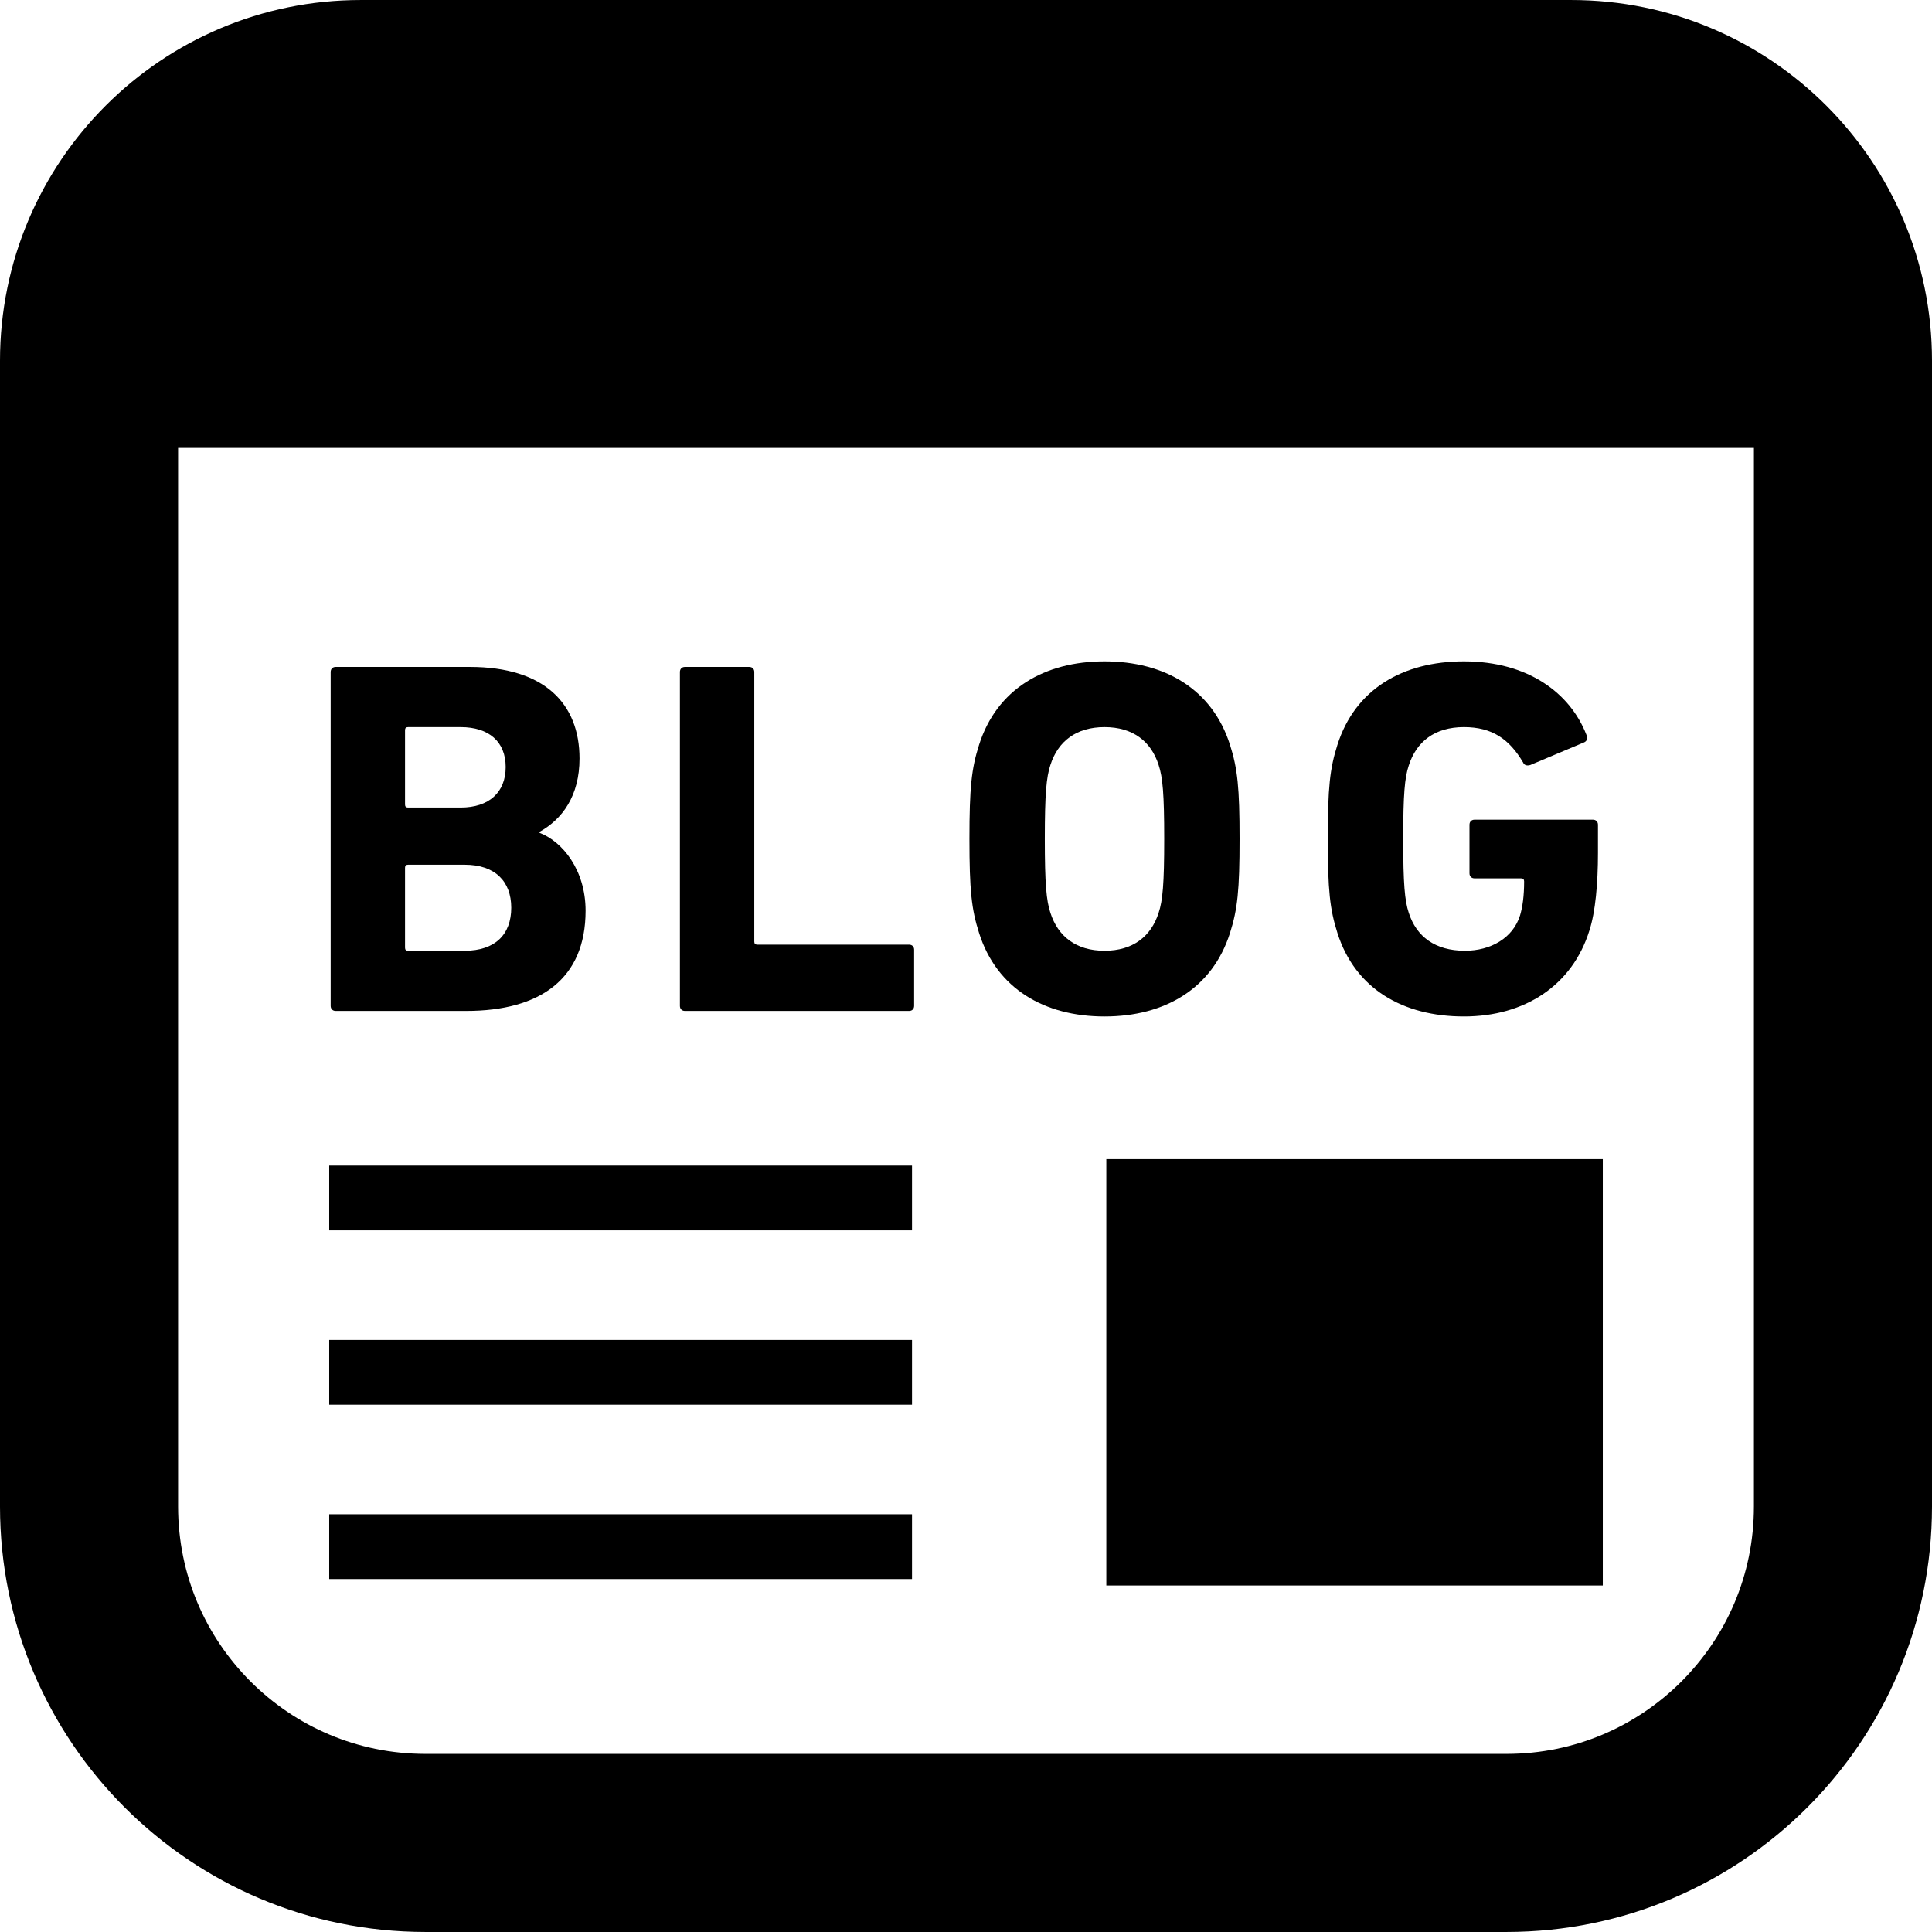
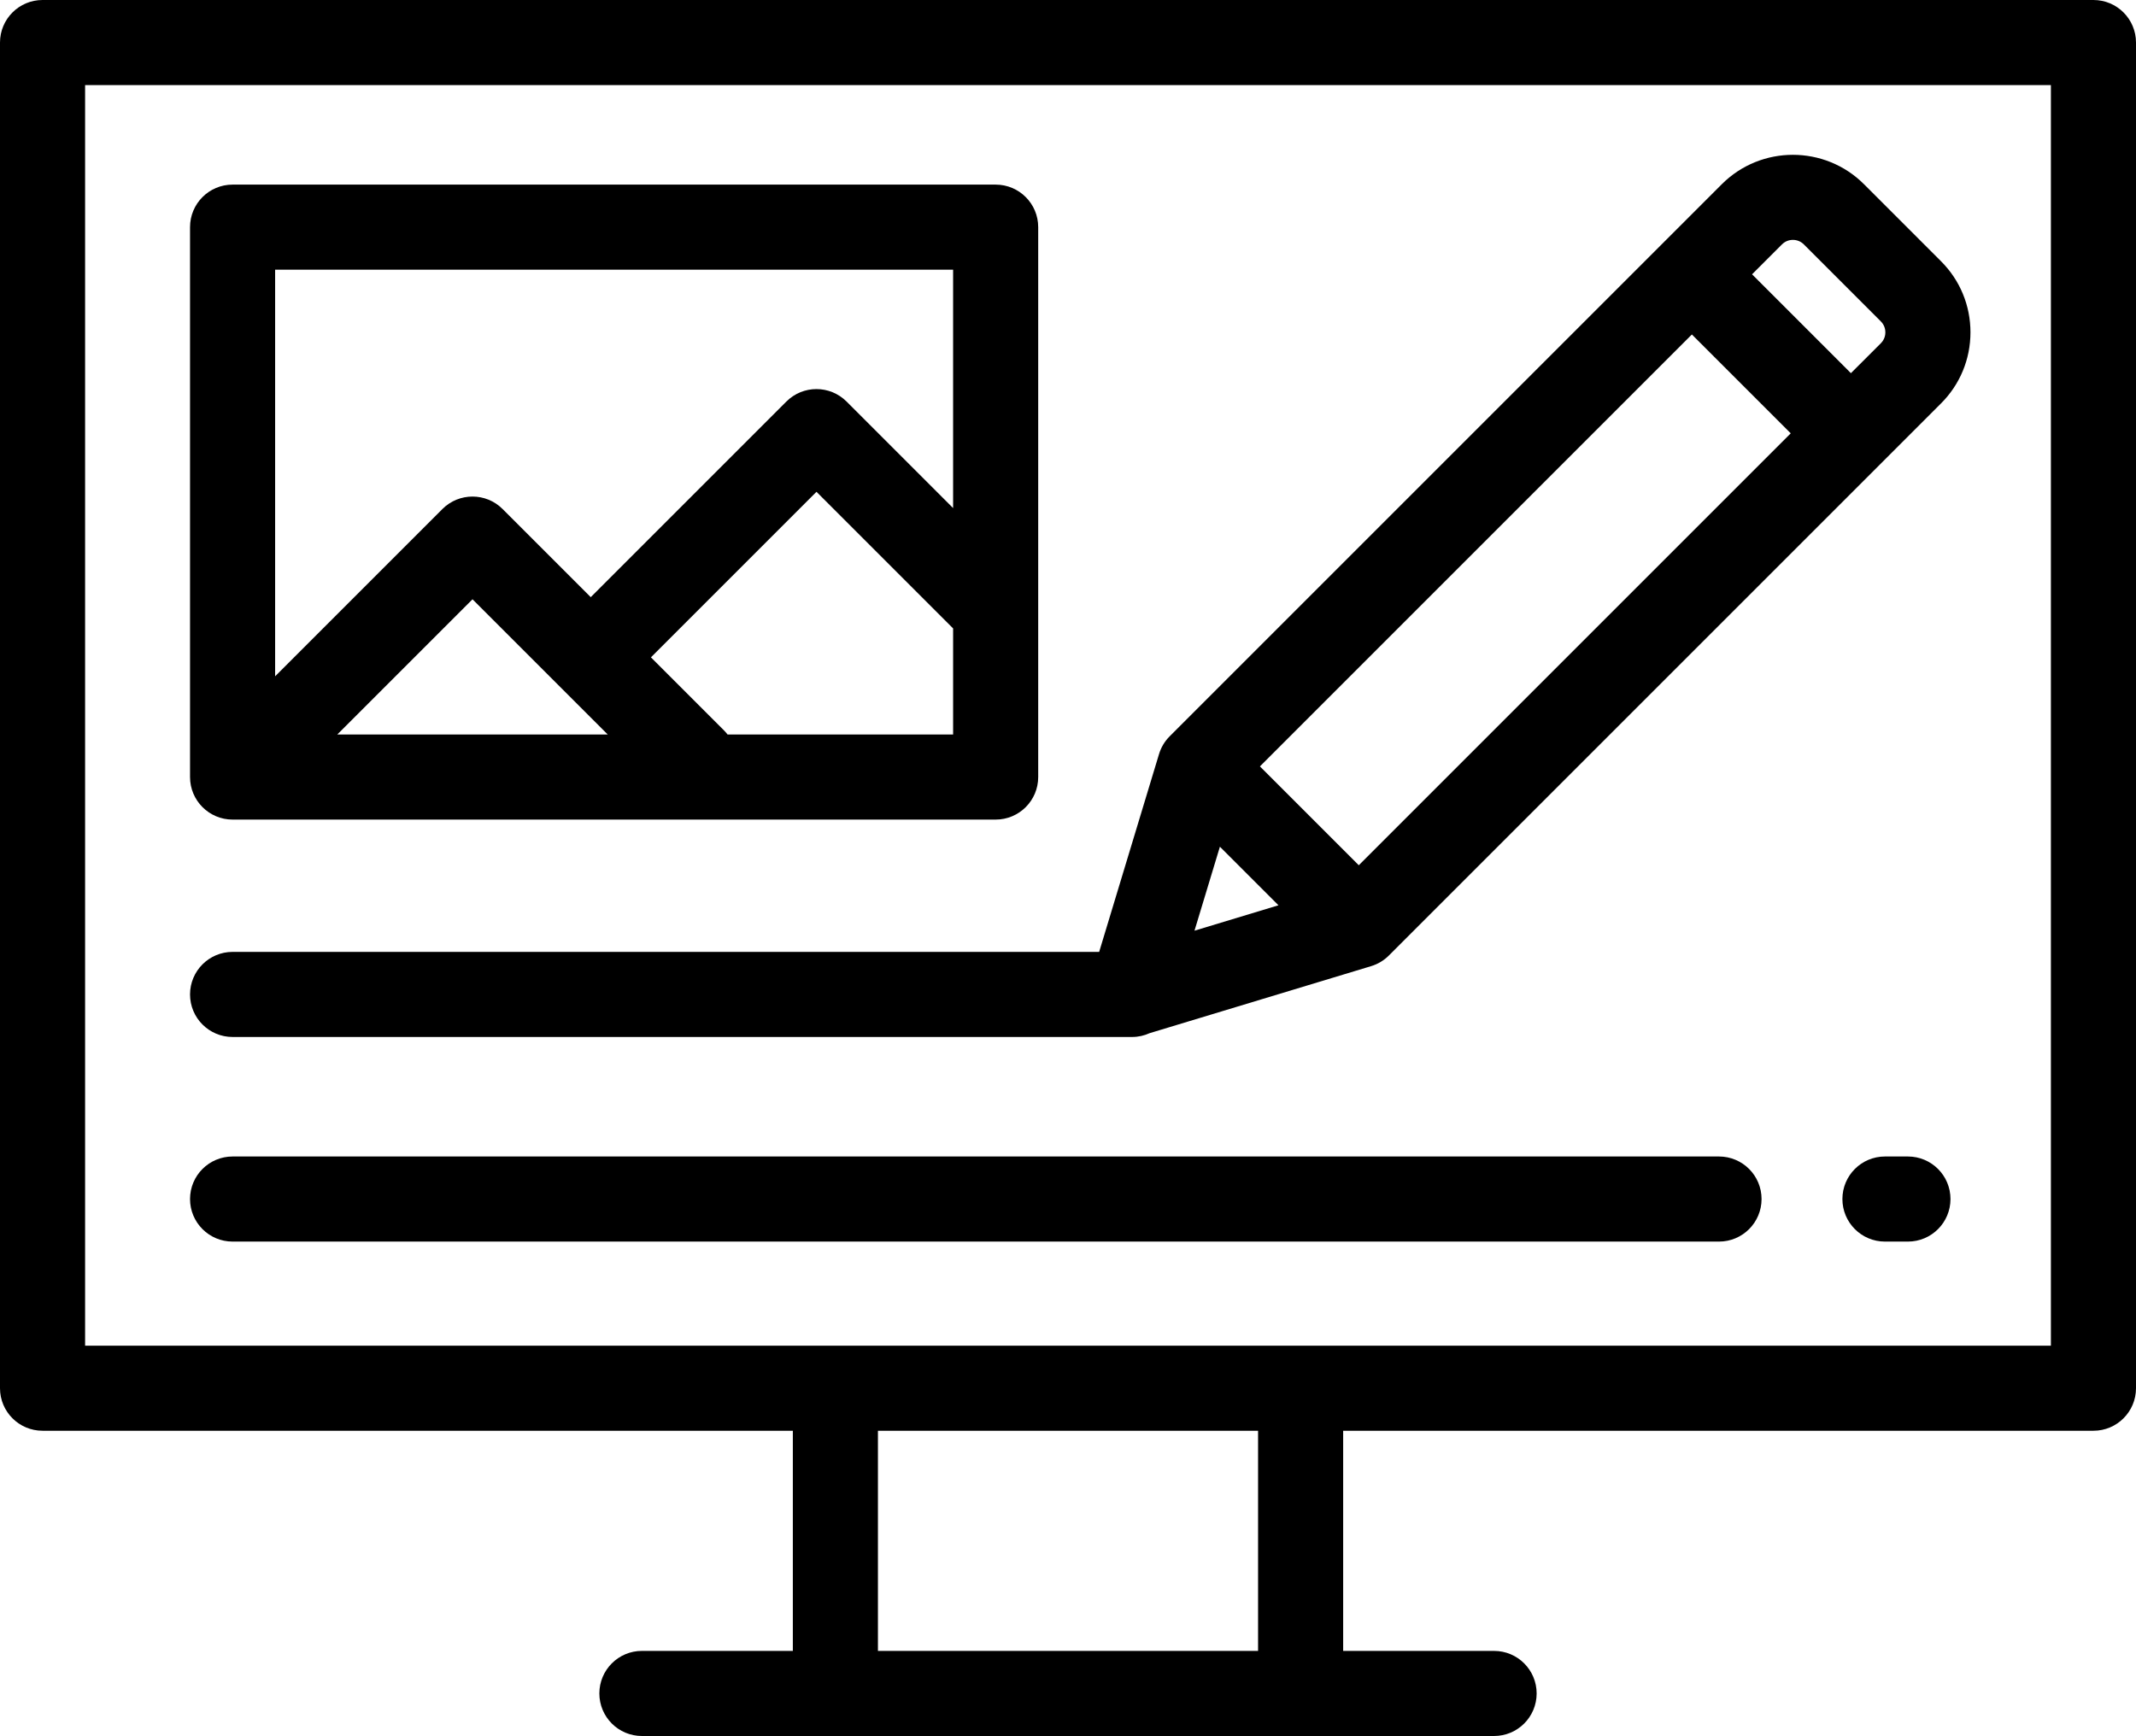
- <svg xmlns="http://www.w3.org/2000/svg" version="1.1" id="_x32_" viewBox="0 0 512 512" xml:space="preserve">
-   <style type="text/css">
- 	.st0{fill:#000000;}
- </style>
-   <g>
-     <rect x="293.186" y="307.184" class="st0" width="131.572" height="112.986" />
-     <rect x="87.243" y="308.893" class="st0" width="154.448" height="17.162" />
-     <rect x="87.243" y="401.298" class="st0" width="154.448" height="17.162" />
-     <rect x="87.243" y="355.1" class="st0" width="154.448" height="17.162" />
-     <path class="st0" d="M416.428,0.004H95.58C42.787,0.013,0.016,42.792,0,95.577v303.685   c0.025,62.262,50.463,112.717,112.742,112.734h286.524c62.27-0.017,112.717-50.464,112.734-112.734V95.577   C511.992,42.792,469.212,0.013,416.428,0.004z M464.805,399.262c-0.008,18.15-7.308,34.424-19.198,46.34   c-11.916,11.891-28.19,19.19-46.34,19.198H112.742c-18.15-0.009-34.433-7.308-46.348-19.198   c-11.892-11.916-19.182-28.19-19.198-46.34V118.696h417.61V399.262z" />
-     <path class="st0" d="M88.96,267.908h34.583c19.71,0,31.642-8.581,31.642-26.548c0-10.852-6.167-18.368-12.2-20.648v-0.268   c6.034-3.352,10.592-9.519,10.592-19.432c0-14.489-9.251-24.268-29.086-24.268H88.96c-0.796,0-1.332,0.536-1.332,1.34v88.475   C87.628,267.371,88.164,267.908,88.96,267.908z M107.338,193.495c0-0.528,0.251-0.804,0.804-0.804h13.944   c7.5,0,11.925,3.888,11.925,10.584c0,6.712-4.425,10.734-11.925,10.734h-13.944c-0.553,0-0.804-0.268-0.804-0.804V193.495z    M107.338,229.955c0-0.528,0.251-0.795,0.804-0.795h15c8.061,0,12.343,4.424,12.343,11.405c0,7.097-4.282,11.396-12.343,11.396h-15   c-0.553,0-0.804-0.276-0.804-0.812V229.955z" />
-     <path class="st0" d="M181.516,267.908h59.404c0.796,0,1.332-0.536,1.332-1.349v-14.874c0-0.813-0.536-1.341-1.332-1.341h-40.224   c-0.544,0-0.804-0.268-0.804-0.812v-71.447c0-0.804-0.528-1.34-1.341-1.34h-17.036c-0.805,0-1.332,0.536-1.332,1.34v88.475   C180.183,267.371,180.711,267.908,181.516,267.908z" />
-     <path class="st0" d="M292.708,269.374c15.963,0,28.558-7.366,33.251-22.115c2.011-6.301,2.539-11.396,2.539-24.938   c0-13.542-0.528-18.637-2.539-24.939c-4.693-14.739-17.288-22.114-33.251-22.114c-15.956,0-28.558,7.375-33.243,22.114   c-2.02,6.302-2.556,11.397-2.556,24.939c0,13.542,0.536,18.637,2.556,24.938C264.149,262.009,276.752,269.374,292.708,269.374z    M278.361,202.746c2.011-6.301,6.847-10.055,14.346-10.055c7.508,0,12.335,3.754,14.346,10.055   c1.073,3.226,1.474,7.634,1.474,19.576c0,11.924-0.402,16.357-1.474,19.567c-2.011,6.31-6.838,10.072-14.346,10.072   c-7.5,0-12.335-3.763-14.346-10.072c-1.064-3.21-1.475-7.643-1.475-19.567C276.886,210.38,277.297,205.972,278.361,202.746z" />
-     <path class="st0" d="M387.961,269.374c16.081,0,28.685-8.171,33.251-22.794c1.6-4.952,2.263-12.46,2.263-20.505v-7.517   c0-0.788-0.536-1.333-1.332-1.333h-31.366c-0.813,0-1.349,0.545-1.349,1.333v12.888c0,0.796,0.536,1.332,1.349,1.332h12.326   c0.536,0,0.805,0.277,0.805,0.805c0,3.879-0.403,6.703-1.073,8.991c-1.878,6.026-7.777,9.386-14.614,9.386   c-7.91,0-12.88-3.763-14.891-10.072c-1.064-3.21-1.466-7.643-1.466-19.567c0-11.941,0.402-16.223,1.466-19.441   c2.011-6.302,6.847-10.19,14.631-10.19c7.5,0,12.05,3.218,15.678,9.385c0.269,0.67,0.939,0.939,1.886,0.67l14.338-6.033   c0.796-0.402,0.947-1.206,0.536-2.019c-4.299-10.995-15.419-19.425-32.439-19.425c-16.232,0-28.835,7.375-33.527,22.114   c-2.012,6.302-2.556,11.397-2.556,24.939c0,13.542,0.545,18.637,2.556,24.938C359.126,262.009,371.73,269.374,387.961,269.374z" />
+ <svg xmlns="http://www.w3.org/2000/svg" fill="#000000" height="650.239" width="800" version="1.1" id="Layer_1" viewBox="0 0 512 416.153" xml:space="preserve">
+   <defs id="defs10" />
+   <g id="g2" transform="translate(0,-47.923)">
+     <g id="g1">
+       <path d="M 501.801,47.923 H 10.199 C 4.566,47.923 0,52.489 0,58.122 v 322.581 c 0,5.633 4.566,10.199 10.199,10.199 h 179.845 v 52.775 h -36.179 c -5.633,0 -10.199,4.566 -10.199,10.199 0,5.633 4.566,10.199 10.199,10.199 h 204.27 v 0.001 c 5.633,0 10.199,-4.566 10.199,-10.199 0,-5.633 -4.566,-10.199 -10.199,-10.199 h -36.179 v -52.775 h 179.845 c 5.633,0 10.199,-4.566 10.199,-10.199 V 58.122 c 0,-5.633 -4.566,-10.199 -10.199,-10.199 z M 301.558,443.679 h -91.116 v -52.775 h 91.116 z M 491.602,370.504 H 20.398 V 68.321 h 471.203 v 302.183 z" id="path1" />
+     </g>
+   </g>
+   <g id="g4" transform="translate(0,-47.923)">
+     <g id="g3">
+       <path d="M 238.659,92.178 H 55.75 c -5.633,0 -10.199,4.566 -10.199,10.199 v 131.818 c 0,5.633 4.566,10.199 10.199,10.199 h 182.909 c 5.633,0 10.199,-4.566 10.199,-10.199 V 102.378 c 0.001,-5.633 -4.566,-10.2 -10.199,-10.2 z m -157.812,131.818 32.413,-32.413 32.413,32.413 z m 147.613,0.001 h -54.065 v -0.001 c -0.261,-0.337 -0.537,-0.664 -0.846,-0.973 l -17.522,-17.522 39.683,-39.683 32.751,32.751 v 25.428 z m 0,-54.277 -25.54,-25.539 c -3.983,-3.983 -10.441,-3.982 -14.424,0 l -46.895,46.895 -21.13,-21.13 c -3.983,-3.983 -10.441,-3.983 -14.425,0 L 65.947,210.045 V 112.576 H 228.46 Z" id="path2" />
+     </g>
+   </g>
+   <g id="g6" transform="translate(0,-47.923)">
+     <g id="g5">
+       <path d="M 465.262,110.547 446.8,92.084 c -9.398,-9.397 -24.687,-9.396 -34.084,0 L 280.37,224.431 c -1.231,1.231 -2.079,2.699 -2.549,4.257 l -0.001,0.001 -0.002,0.008 c -0.008,0.026 -0.015,0.051 -0.023,0.076 L 263.47,276.11 H 55.75 c -5.633,0 -10.199,4.566 -10.199,10.199 0,5.633 4.566,10.199 10.199,10.199 h 215.28 c 0.003,0 0.007,0 0.01,0 0.002,0 0.004,0 0.007,0 h 0.312 c 1.496,0 2.913,-0.33 4.193,-0.909 l 53.106,-16.072 10e-4,-10e-4 c 1.593,-0.482 3.059,-1.351 4.256,-2.549 L 465.262,144.63 c 4.552,-4.552 7.059,-10.605 7.059,-17.042 0,-6.438 -2.507,-12.49 -7.059,-17.041 z m -178.943,160.481 6.092,-20.131 14.039,14.039 z m 39.384,-15.687 -23.698,-23.698 103.538,-103.538 23.698,23.698 z m 125.136,-125.134 -7.174,7.173 -23.698,-23.699 7.174,-7.173 c 1.443,-1.444 3.793,-1.444 5.236,0 l 18.462,18.463 c 0.943,0.943 1.084,2.045 1.084,2.618 10e-4,0.573 -0.14,1.675 -1.084,2.618 z" id="path4" />
+     </g>
+   </g>
+   <g id="g8" transform="translate(0,-47.923)">
+     <g id="g7">
+       <path d="M 412.048,325.158 H 55.75 c -5.633,0 -10.199,4.566 -10.199,10.199 0,5.633 4.566,10.199 10.199,10.199 h 356.298 c 5.633,0 10.199,-4.566 10.199,-10.199 0,-5.633 -4.566,-10.199 -10.199,-10.199 z" id="path6" />
+     </g>
+   </g>
+   <g id="g10" transform="translate(0,-47.923)">
+     <g id="g9">
+       <path d="m 457.333,325.158 h -5.509 c -5.633,0 -10.199,4.566 -10.199,10.199 0,5.633 4.566,10.199 10.199,10.199 h 5.509 c 5.633,0 10.199,-4.566 10.199,-10.199 0.001,-5.633 -4.566,-10.199 -10.199,-10.199 z" id="path8" />
+     </g>
  </g>
</svg>
